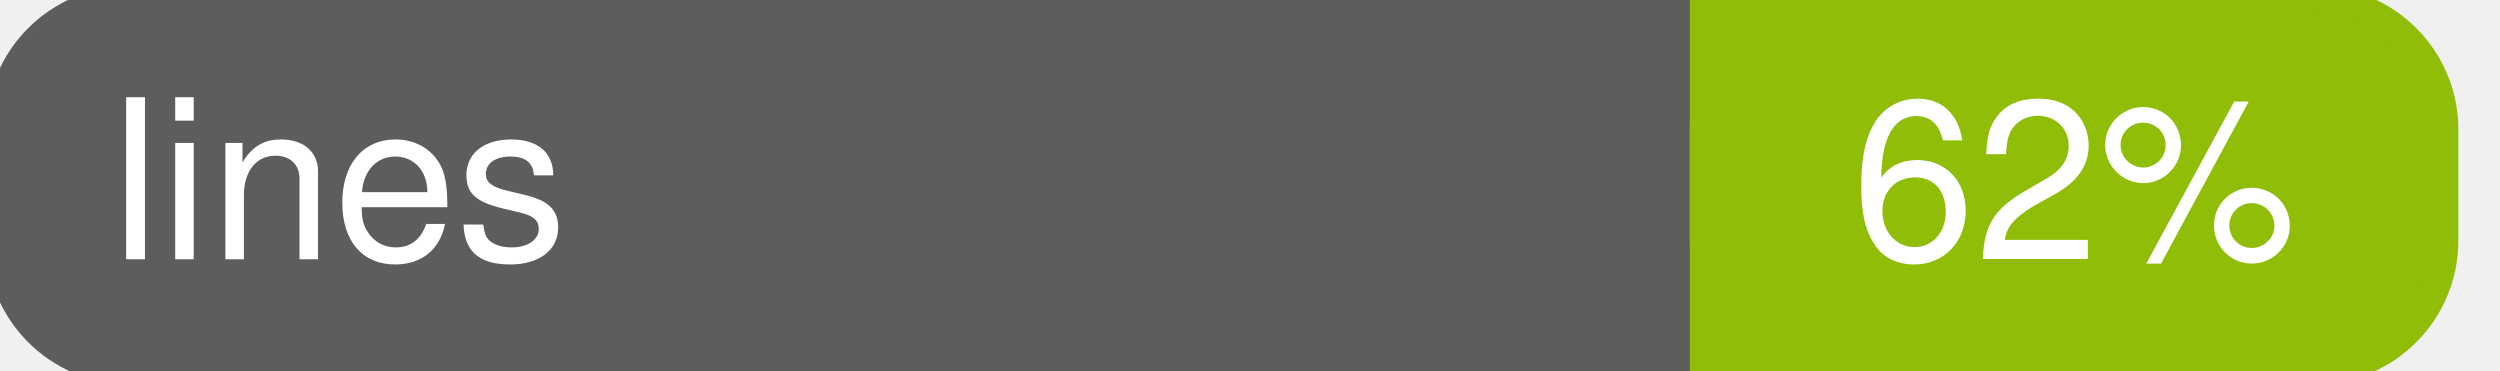
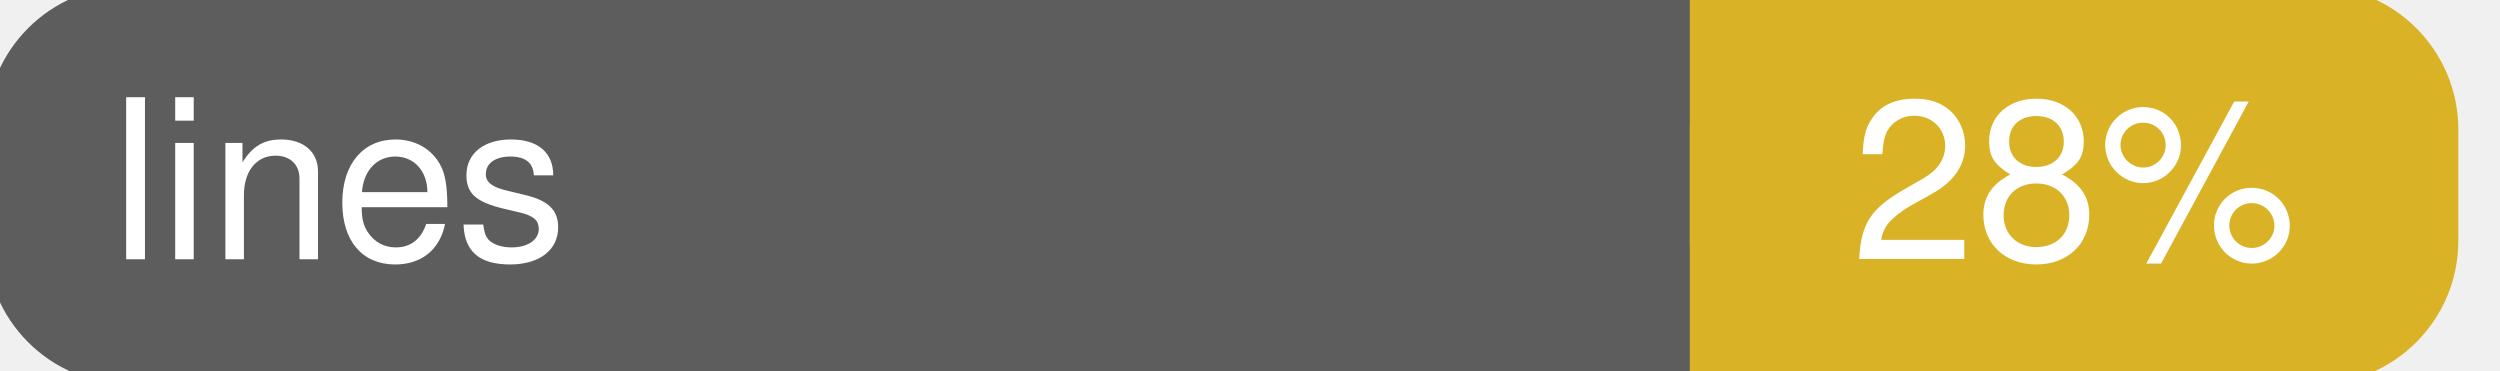
<svg xmlns="http://www.w3.org/2000/svg" width="135" height="20">
  <g>
    <rect id="svg_1" height="20" width="130" y="0" x="0" stroke-width="1.5" stroke="#5d5d5d" fill="#5d5d5d" rx="7" ry="7" />
-     <rect id="svg_2" height="20" width="40" y="0" x="92" stroke-width="1.5" stroke="#8fbd08" fill="#8fbd08" rx="7" ry="7" />
-     <rect id="svg_3" height="20" width="22" y="0" x="92" stroke-width="1.5" stroke="#8fbd08" fill="#8fbd08" />
+     <rect id="svg_2" height="20" width="40" y="0" x="92" stroke-width="1.5" stroke="#dab226" fill="#dab226" rx="7" ry="7" />
+     <rect id="svg_3" height="20" width="22" y="0" x="92" stroke-width="1.5" stroke="#dab226" fill="#dab226" />
    <text xml:space="preserve" text-anchor="start" font-family="Helvetica, Arial, sans-serif" font-size="12" id="svg_4" y="14" x="6" stroke-width="0" stroke="#5d5d5d" fill="#ffffff">lines</text>
-     <text xml:space="preserve" text-anchor="middle" font-family="Helvetica, Arial, sans-serif" font-size="12" id="svg_5" y="14" x="112" stroke-width="0" stroke="#5d5d5d" fill="#ffffff" style="text-anchor: middle">62%</text>
+     <text xml:space="preserve" text-anchor="middle" font-family="Helvetica, Arial, sans-serif" font-size="12" id="svg_5" y="14" x="112" stroke-width="0" stroke="#5d5d5d" fill="#ffffff" style="text-anchor: middle">28%</text>
  </g>
</svg>
